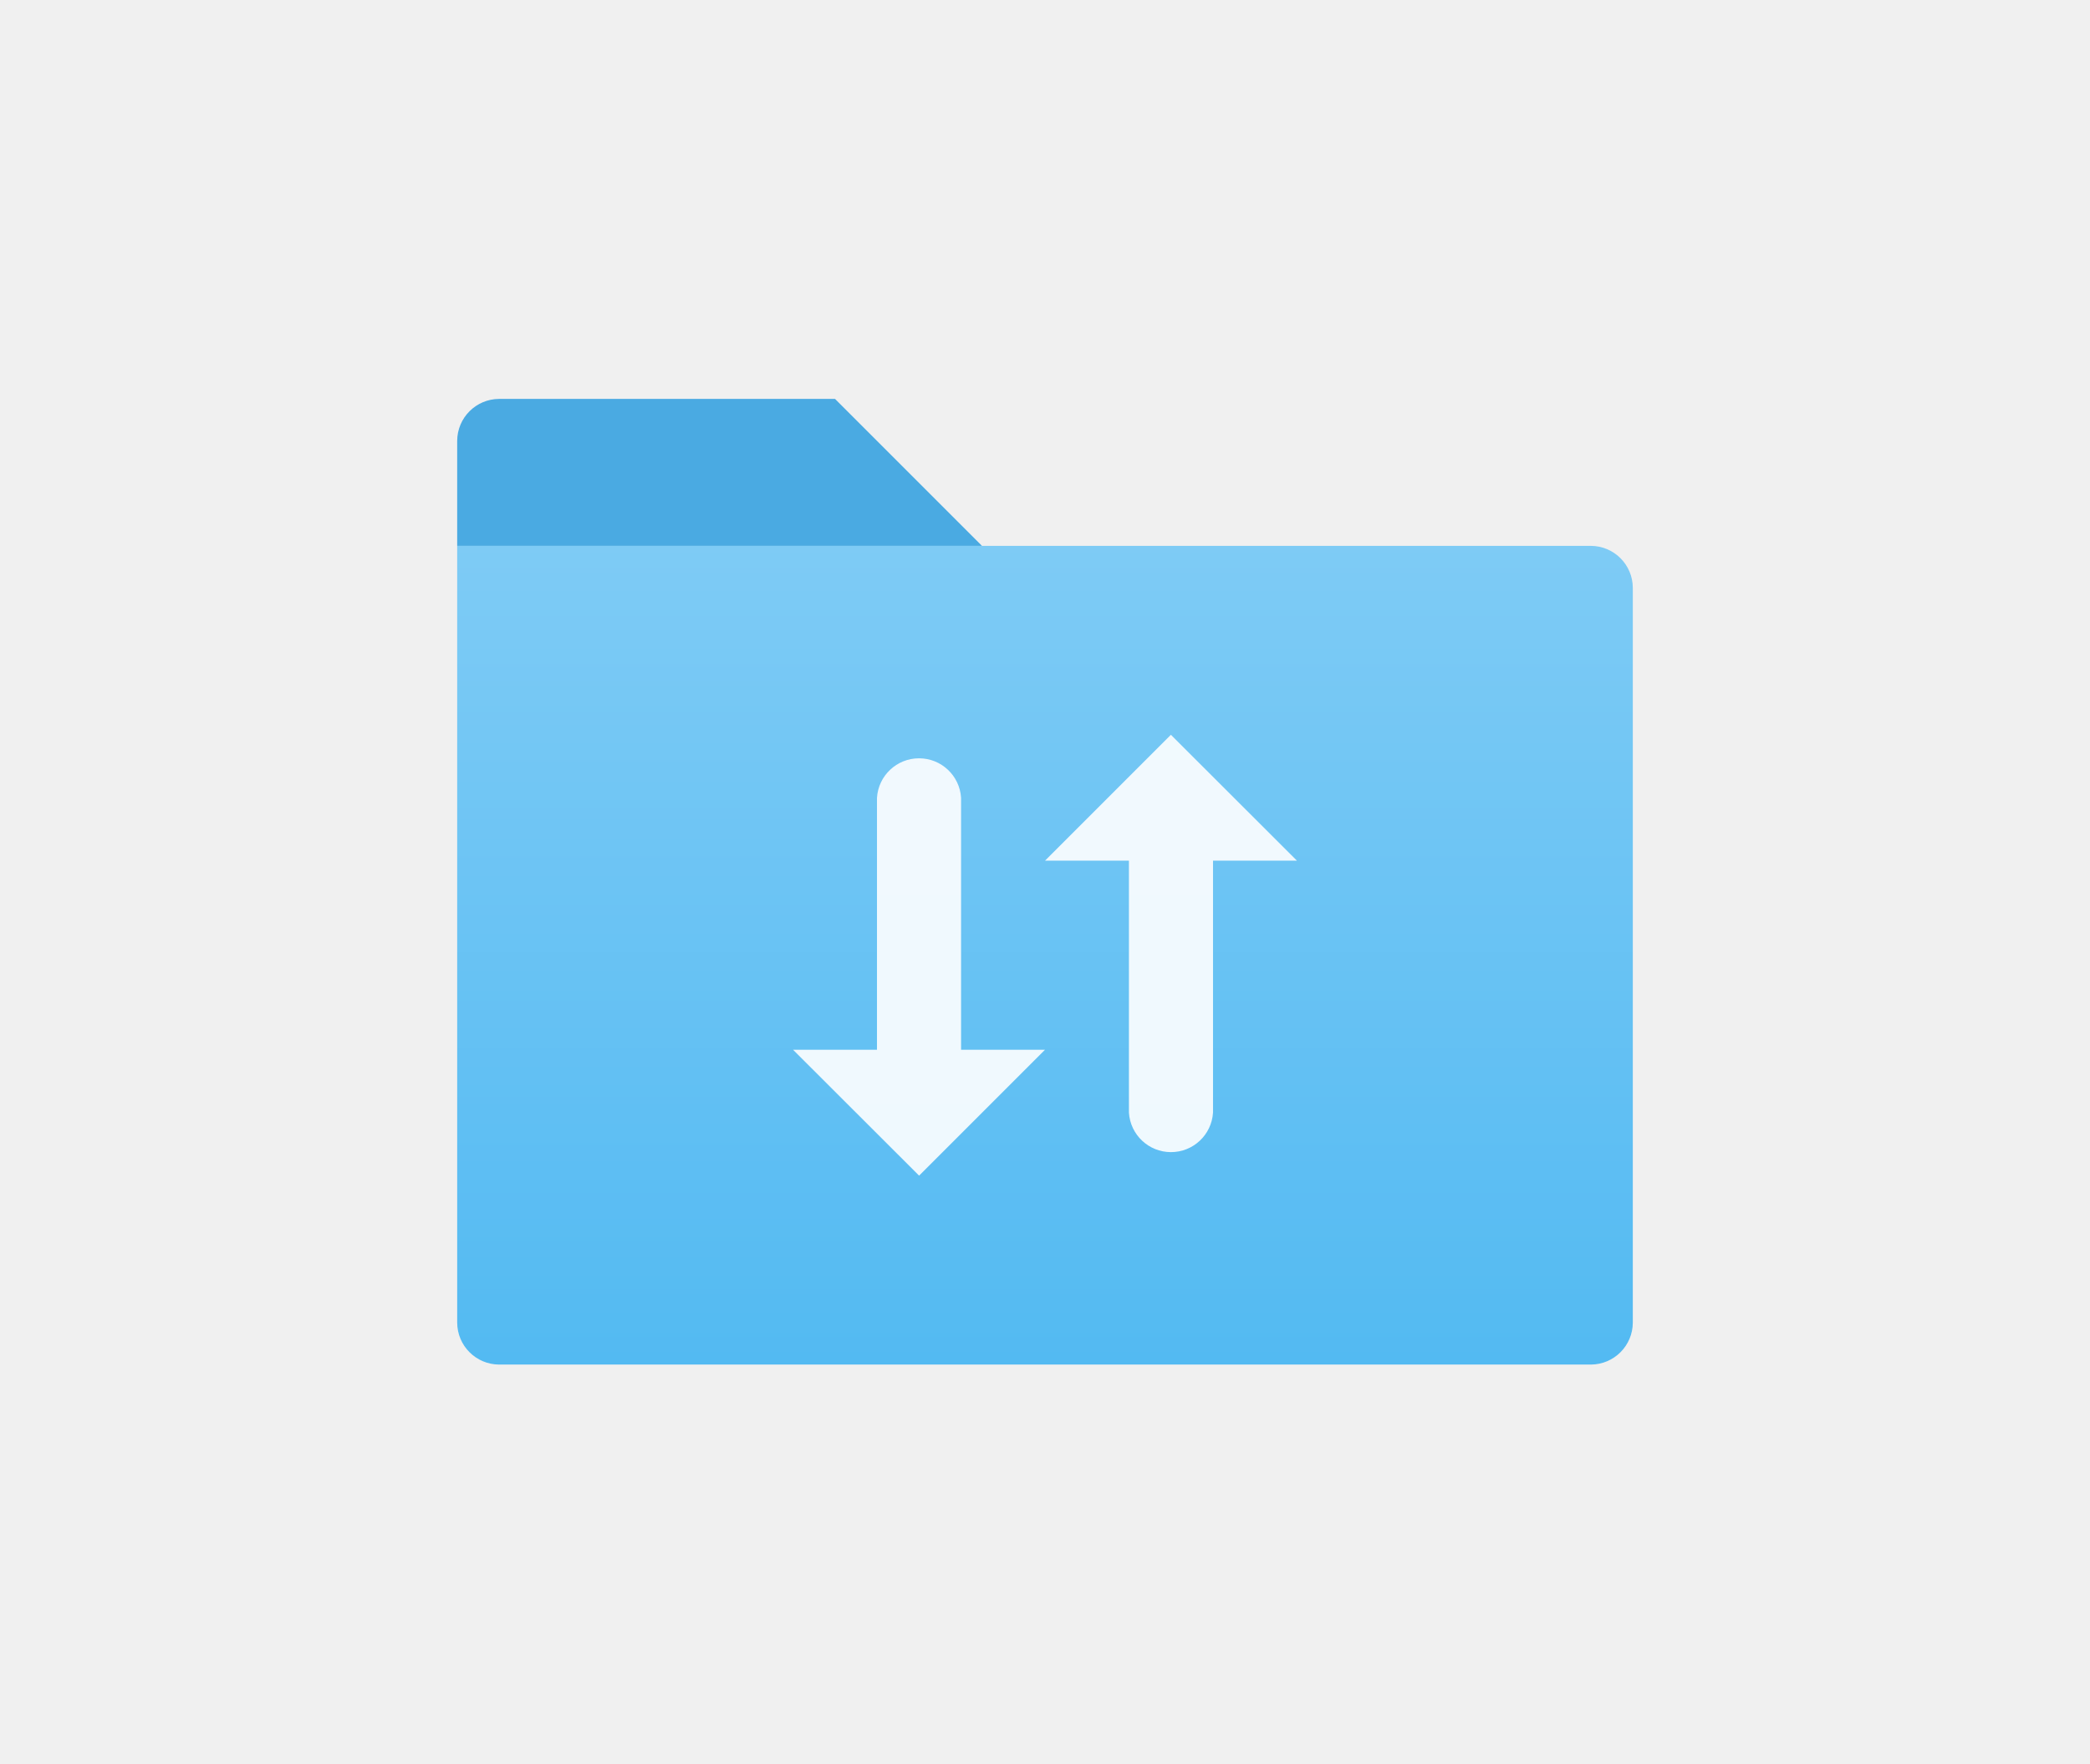
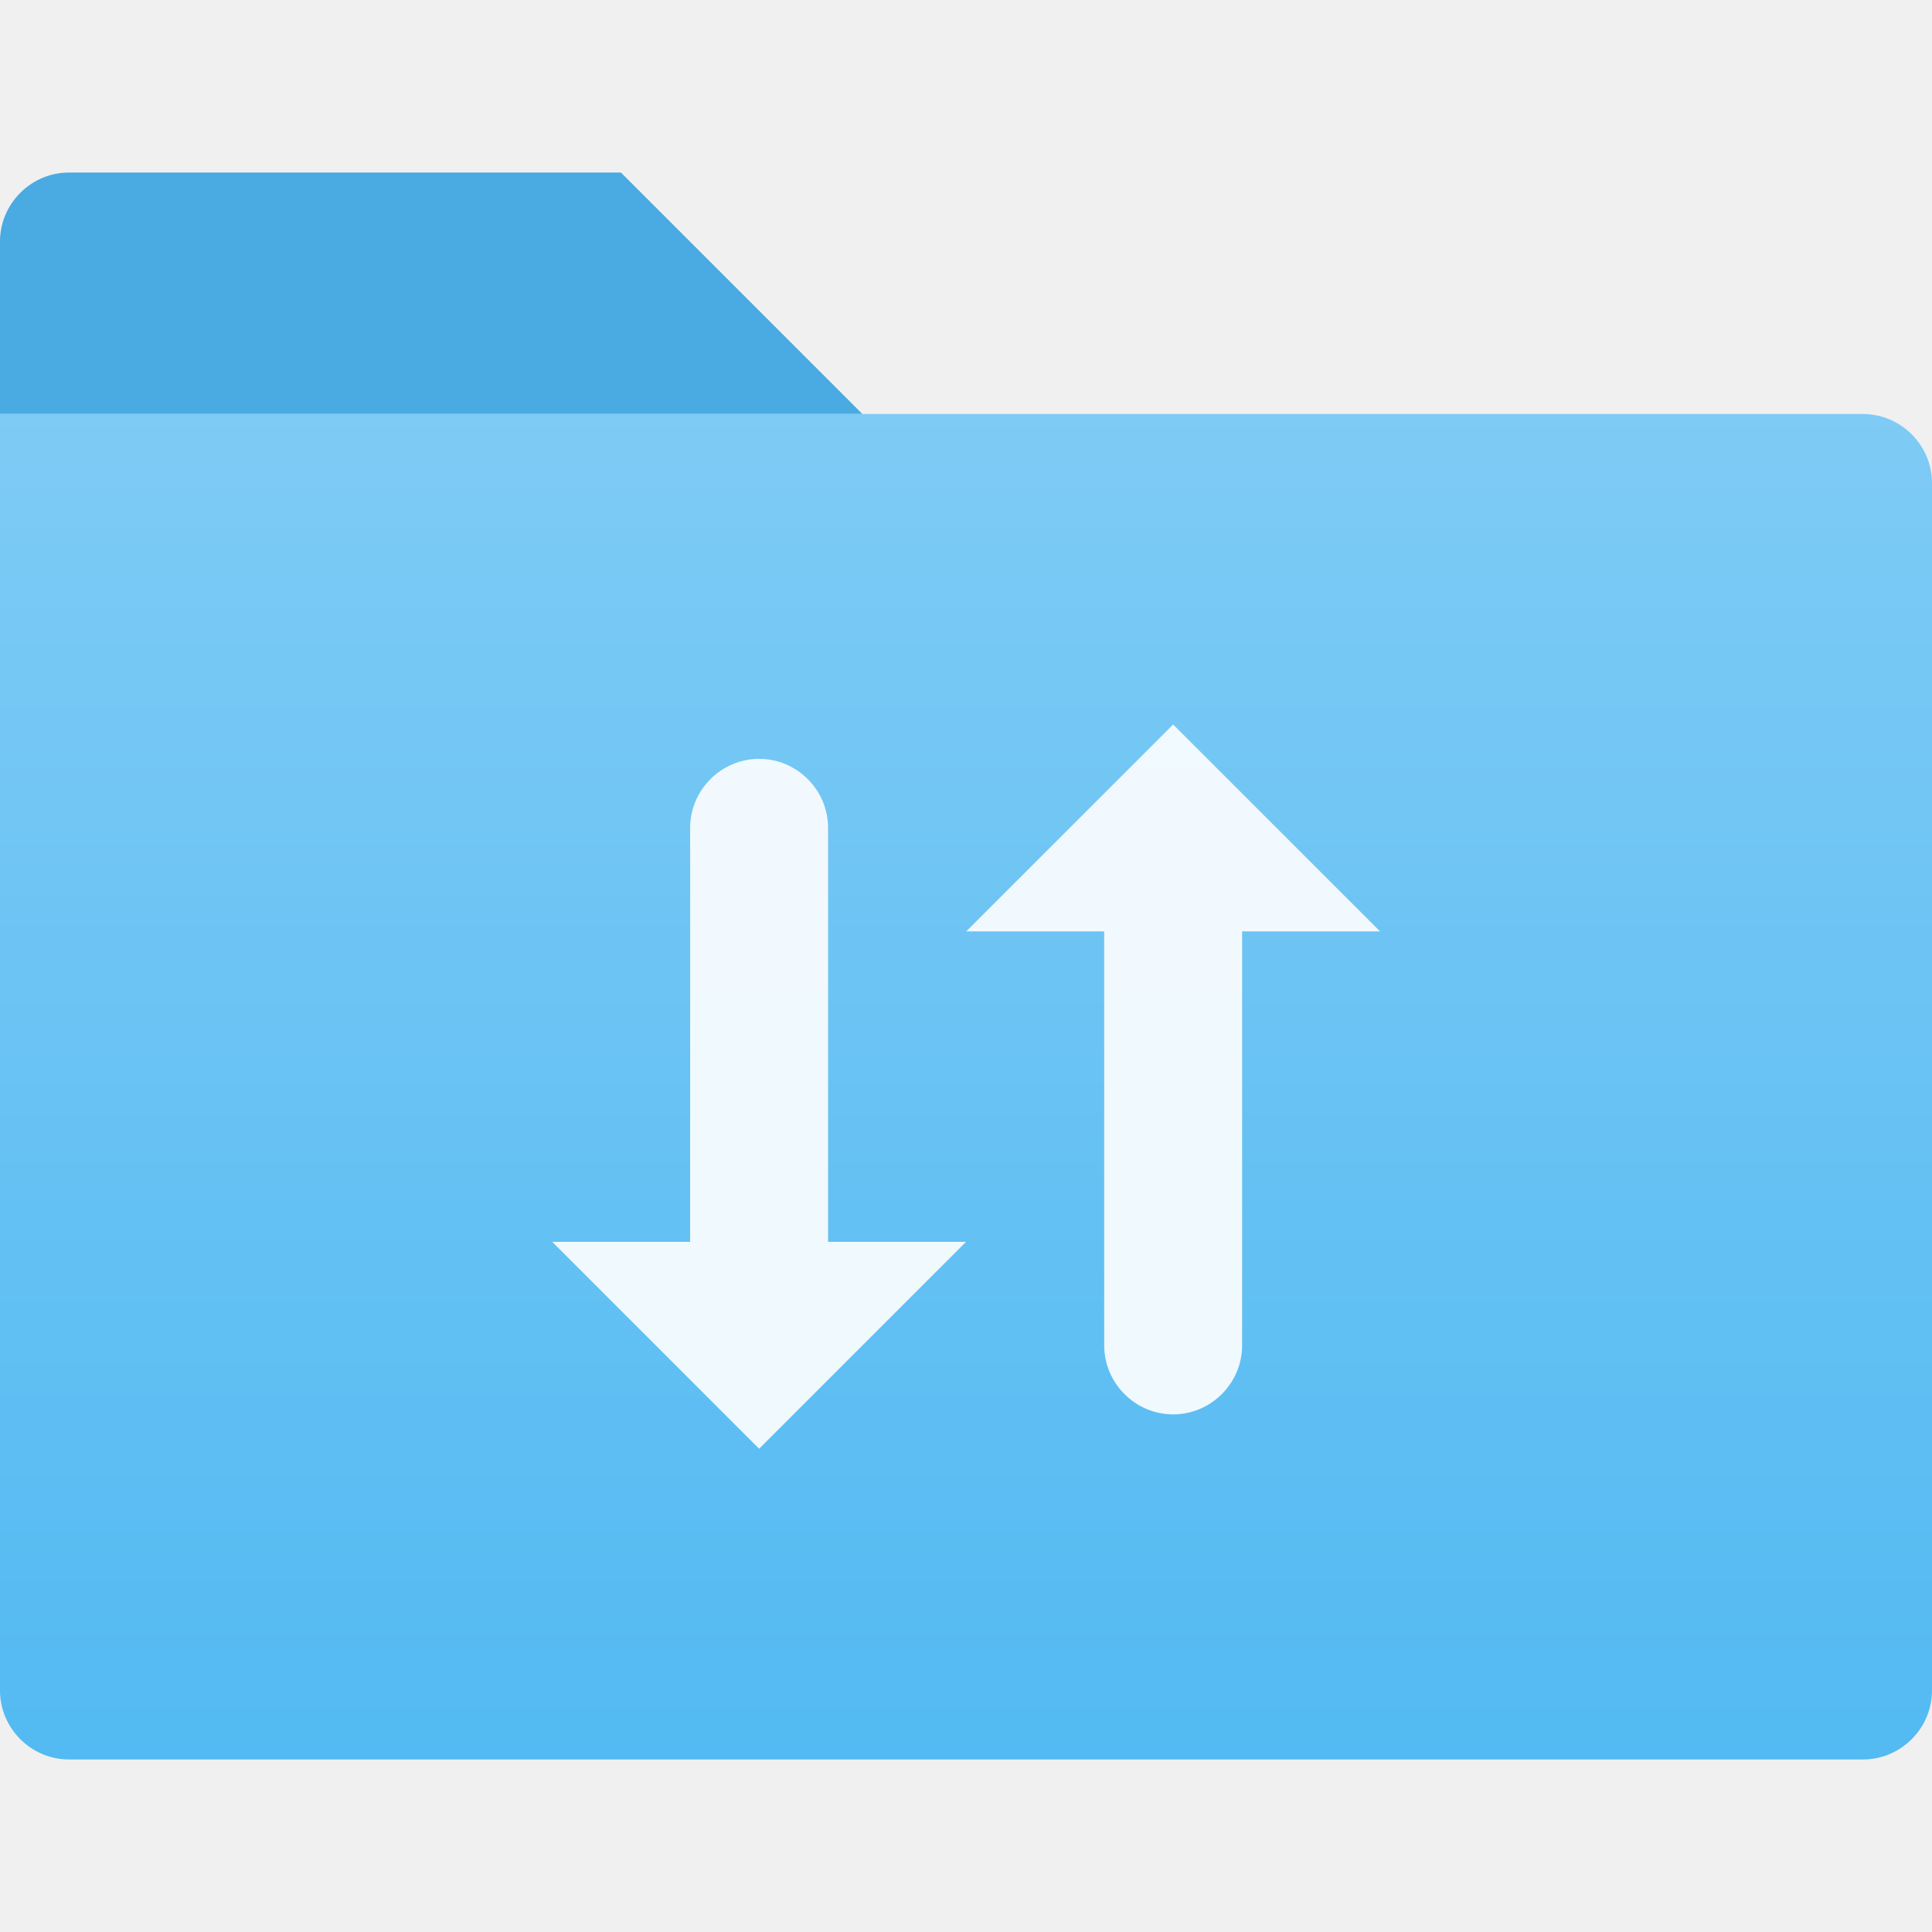
- <svg xmlns="http://www.w3.org/2000/svg" id="Ebene_1" data-name="Ebene 1" viewBox="0 0 128 108">
+ <svg xmlns="http://www.w3.org/2000/svg" id="Ebene_1" data-name="Ebene 1" viewBox="0 0 72 72">
  <defs>
-     <style>.cls-1{fill:#4aaae2;}.cls-2{fill:url(#Unbenannter_Verlauf_5);}.cls-3{fill:#fff;isolation:isolate;opacity:0.9;}</style>
-     <linearGradient id="Unbenannter_Verlauf_5" x1="-134.95" y1="638.78" x2="-134.95" y2="588.74" gradientTransform="translate(198.95 -555.43)" gradientUnits="userSpaceOnUse">
+     <style>
+       .cls-1 {
+         fill: #fff;
+         isolation: isolate;
+         opacity: .9;
+       }
+ 
+       .cls-1, .cls-2, .cls-3 {
+         stroke-width: 0px;
+       }
+ 
+       .cls-2 {
+         fill: url(#Unbenannter_Verlauf_5);
+       }
+ 
+       .cls-3 {
+         fill: #4aaae2;
+       }
+     </style>
+     <linearGradient id="Unbenannter_Verlauf_5" data-name="Unbenannter Verlauf 5" x1="-162.95" y1="620.78" x2="-162.95" y2="570.74" gradientTransform="translate(198.95 -555.43)" gradientUnits="userSpaceOnUse">
      <stop offset="0" stop-color="#53baf2" />
      <stop offset="1" stop-color="#7ecbf5" />
    </linearGradient>
  </defs>
-   <path class="cls-1" d="M51.14,24.43H30.57A2.58,2.58,0,0,0,28,27v6.43H60.14Z" />
-   <path class="cls-2" d="M97.43,33.43H28V81a2.58,2.58,0,0,0,2.57,2.57H97.43A2.58,2.58,0,0,0,100,81V36A2.58,2.58,0,0,0,97.43,33.43Z" />
-   <path class="cls-3" d="M79.43,52.71,71.71,45,64,52.71h5.14V68.14a2.58,2.58,0,0,0,5.15,0V52.71ZM58.86,48.86a2.58,2.58,0,0,0-5.15,0V64.29H48.57L56.29,72,64,64.29H58.86Z" />
+   <path class="cls-3" d="m23.14,6.43H2.57c-1.41,0-2.57,1.16-2.57,2.57v6.43h32.14l-9-9Z" />
+   <path class="cls-2" d="m69.43,15.43H0v47.57c0,1.41,1.16,2.57,2.57,2.57h66.86c1.41,0,2.57-1.16,2.57-2.57V18c0-1.41-1.16-2.57-2.57-2.57Z" />
+   <path class="cls-1" d="m51.43,34.71l-7.71-7.71-7.71,7.71h5.14v15.43c0,1.41,1.16,2.57,2.57,2.57s2.57-1.16,2.57-2.57v-15.43h5.14Zm-20.57-3.86c0-1.41-1.16-2.57-2.57-2.57s-2.57,1.16-2.57,2.57v15.43h-5.14l7.71,7.71,7.71-7.71h-5.14v-15.43Z" />
</svg>
